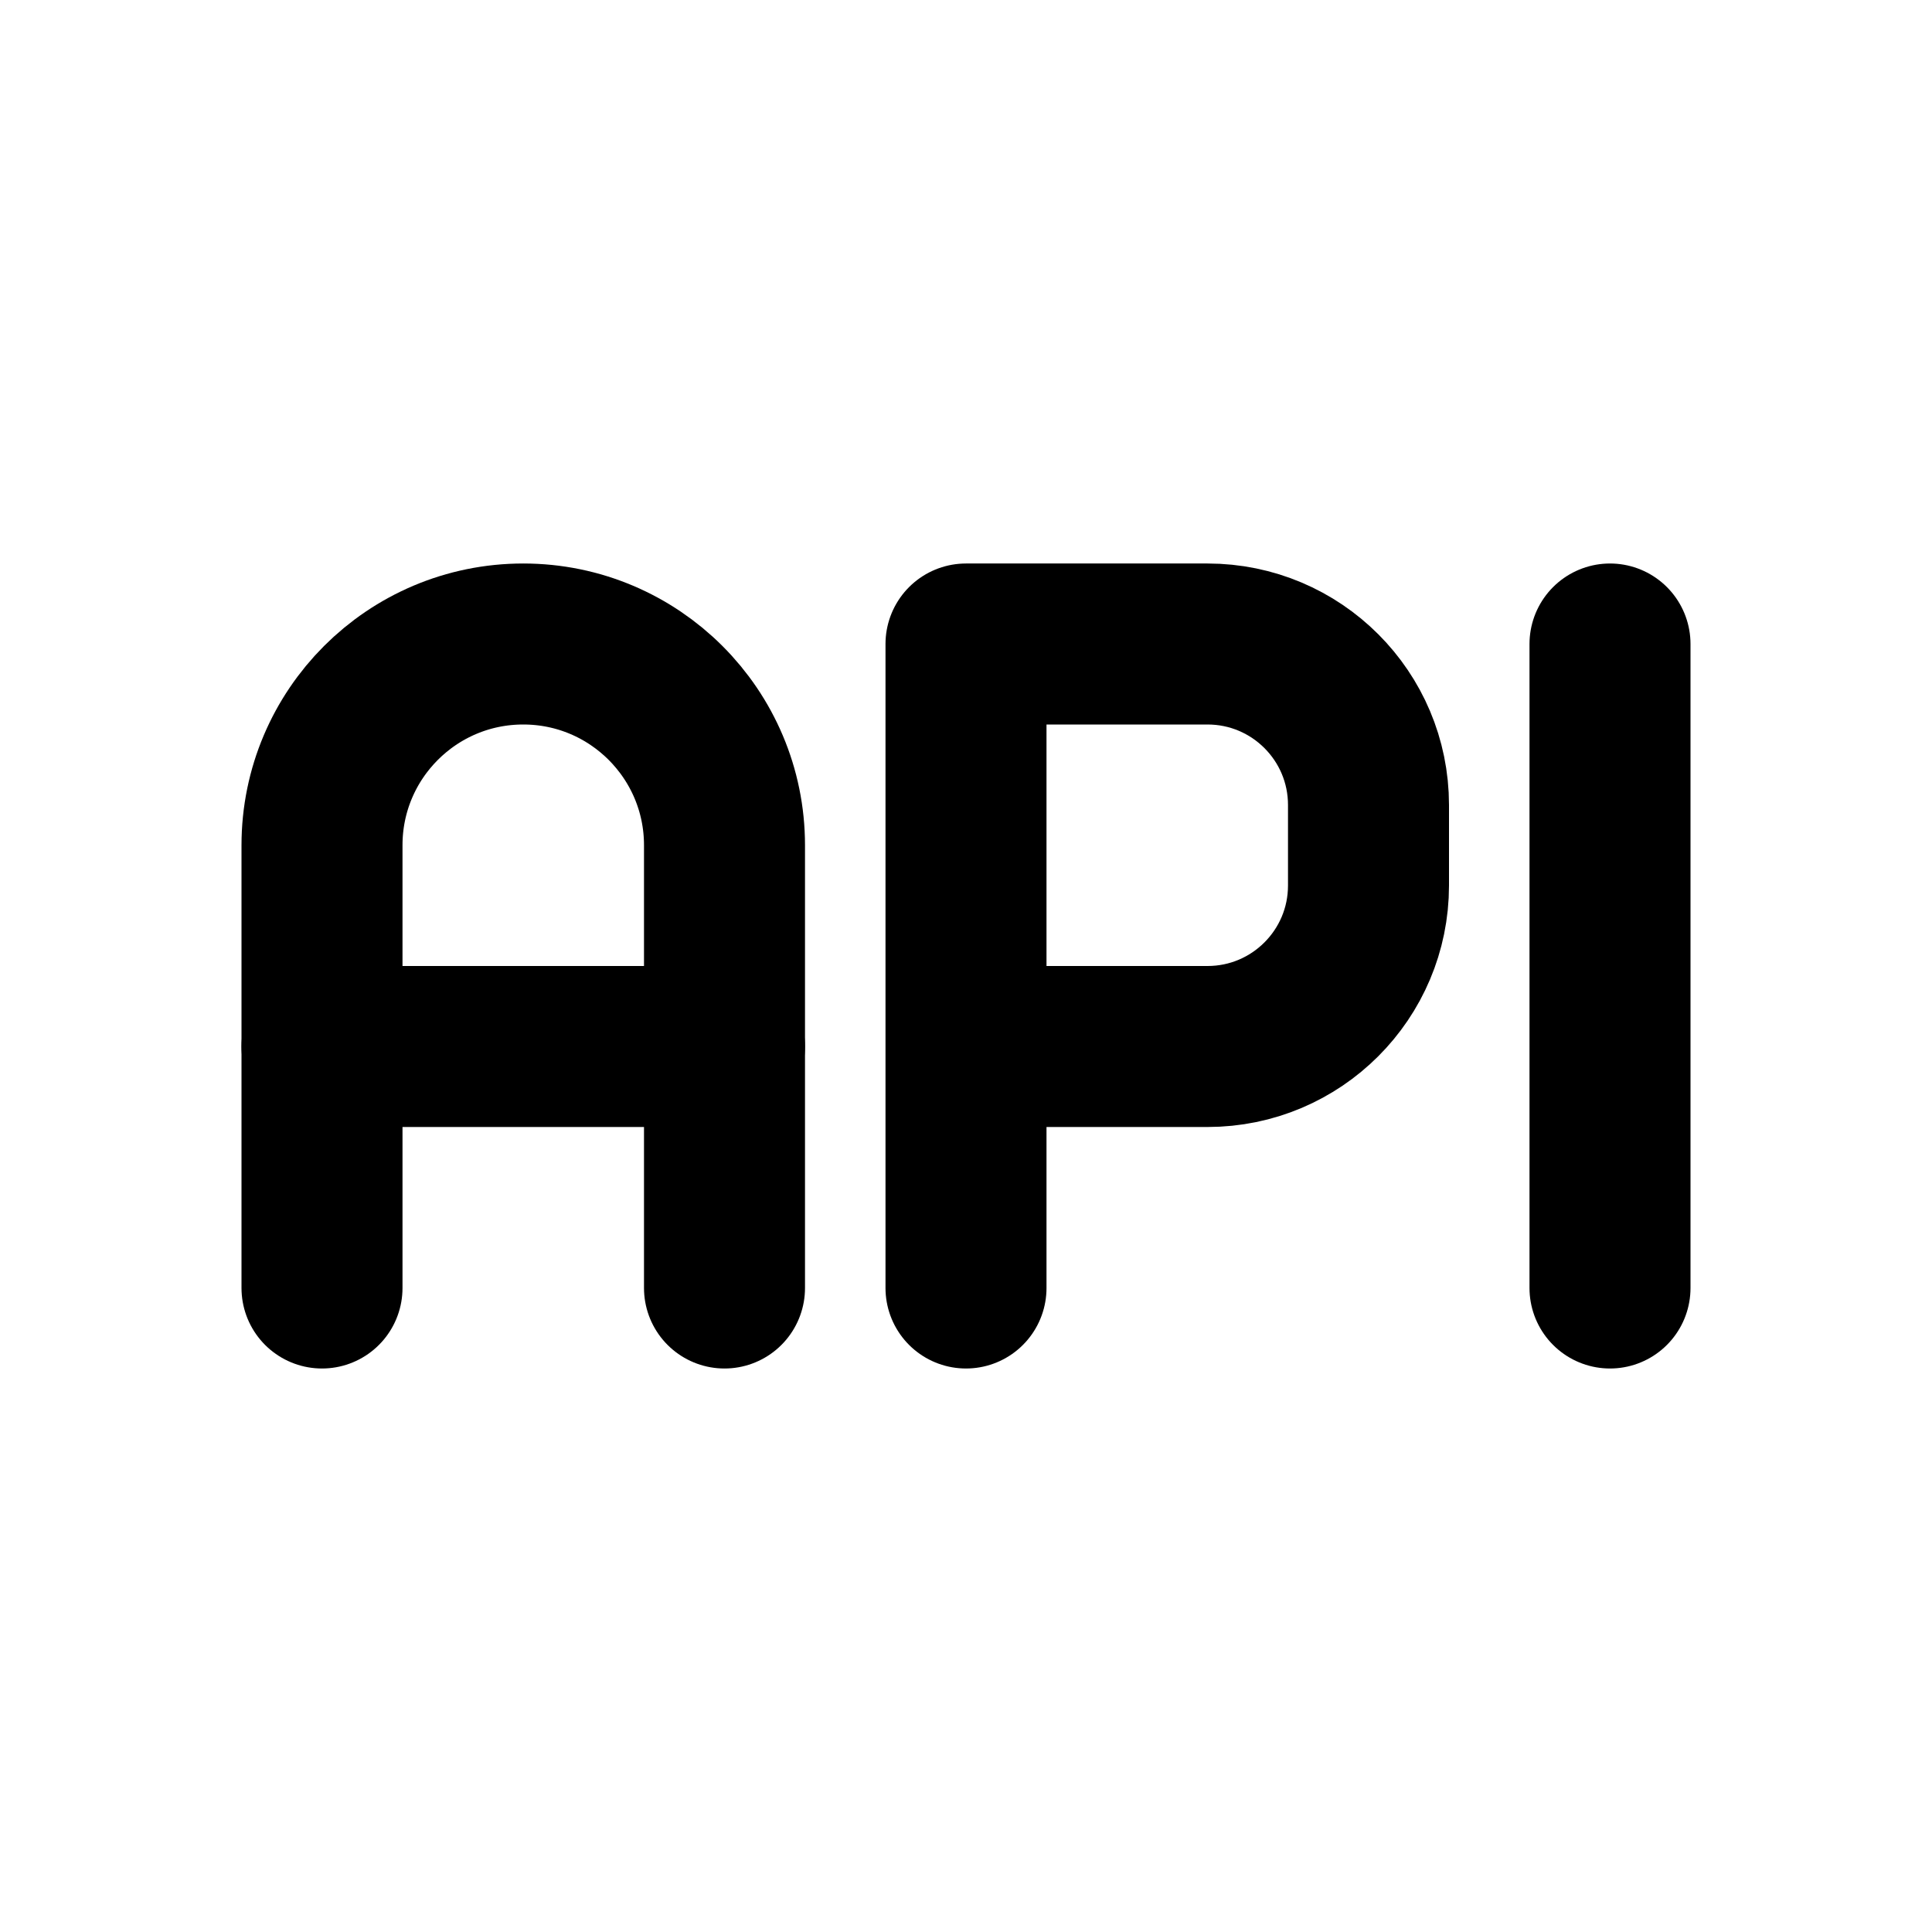
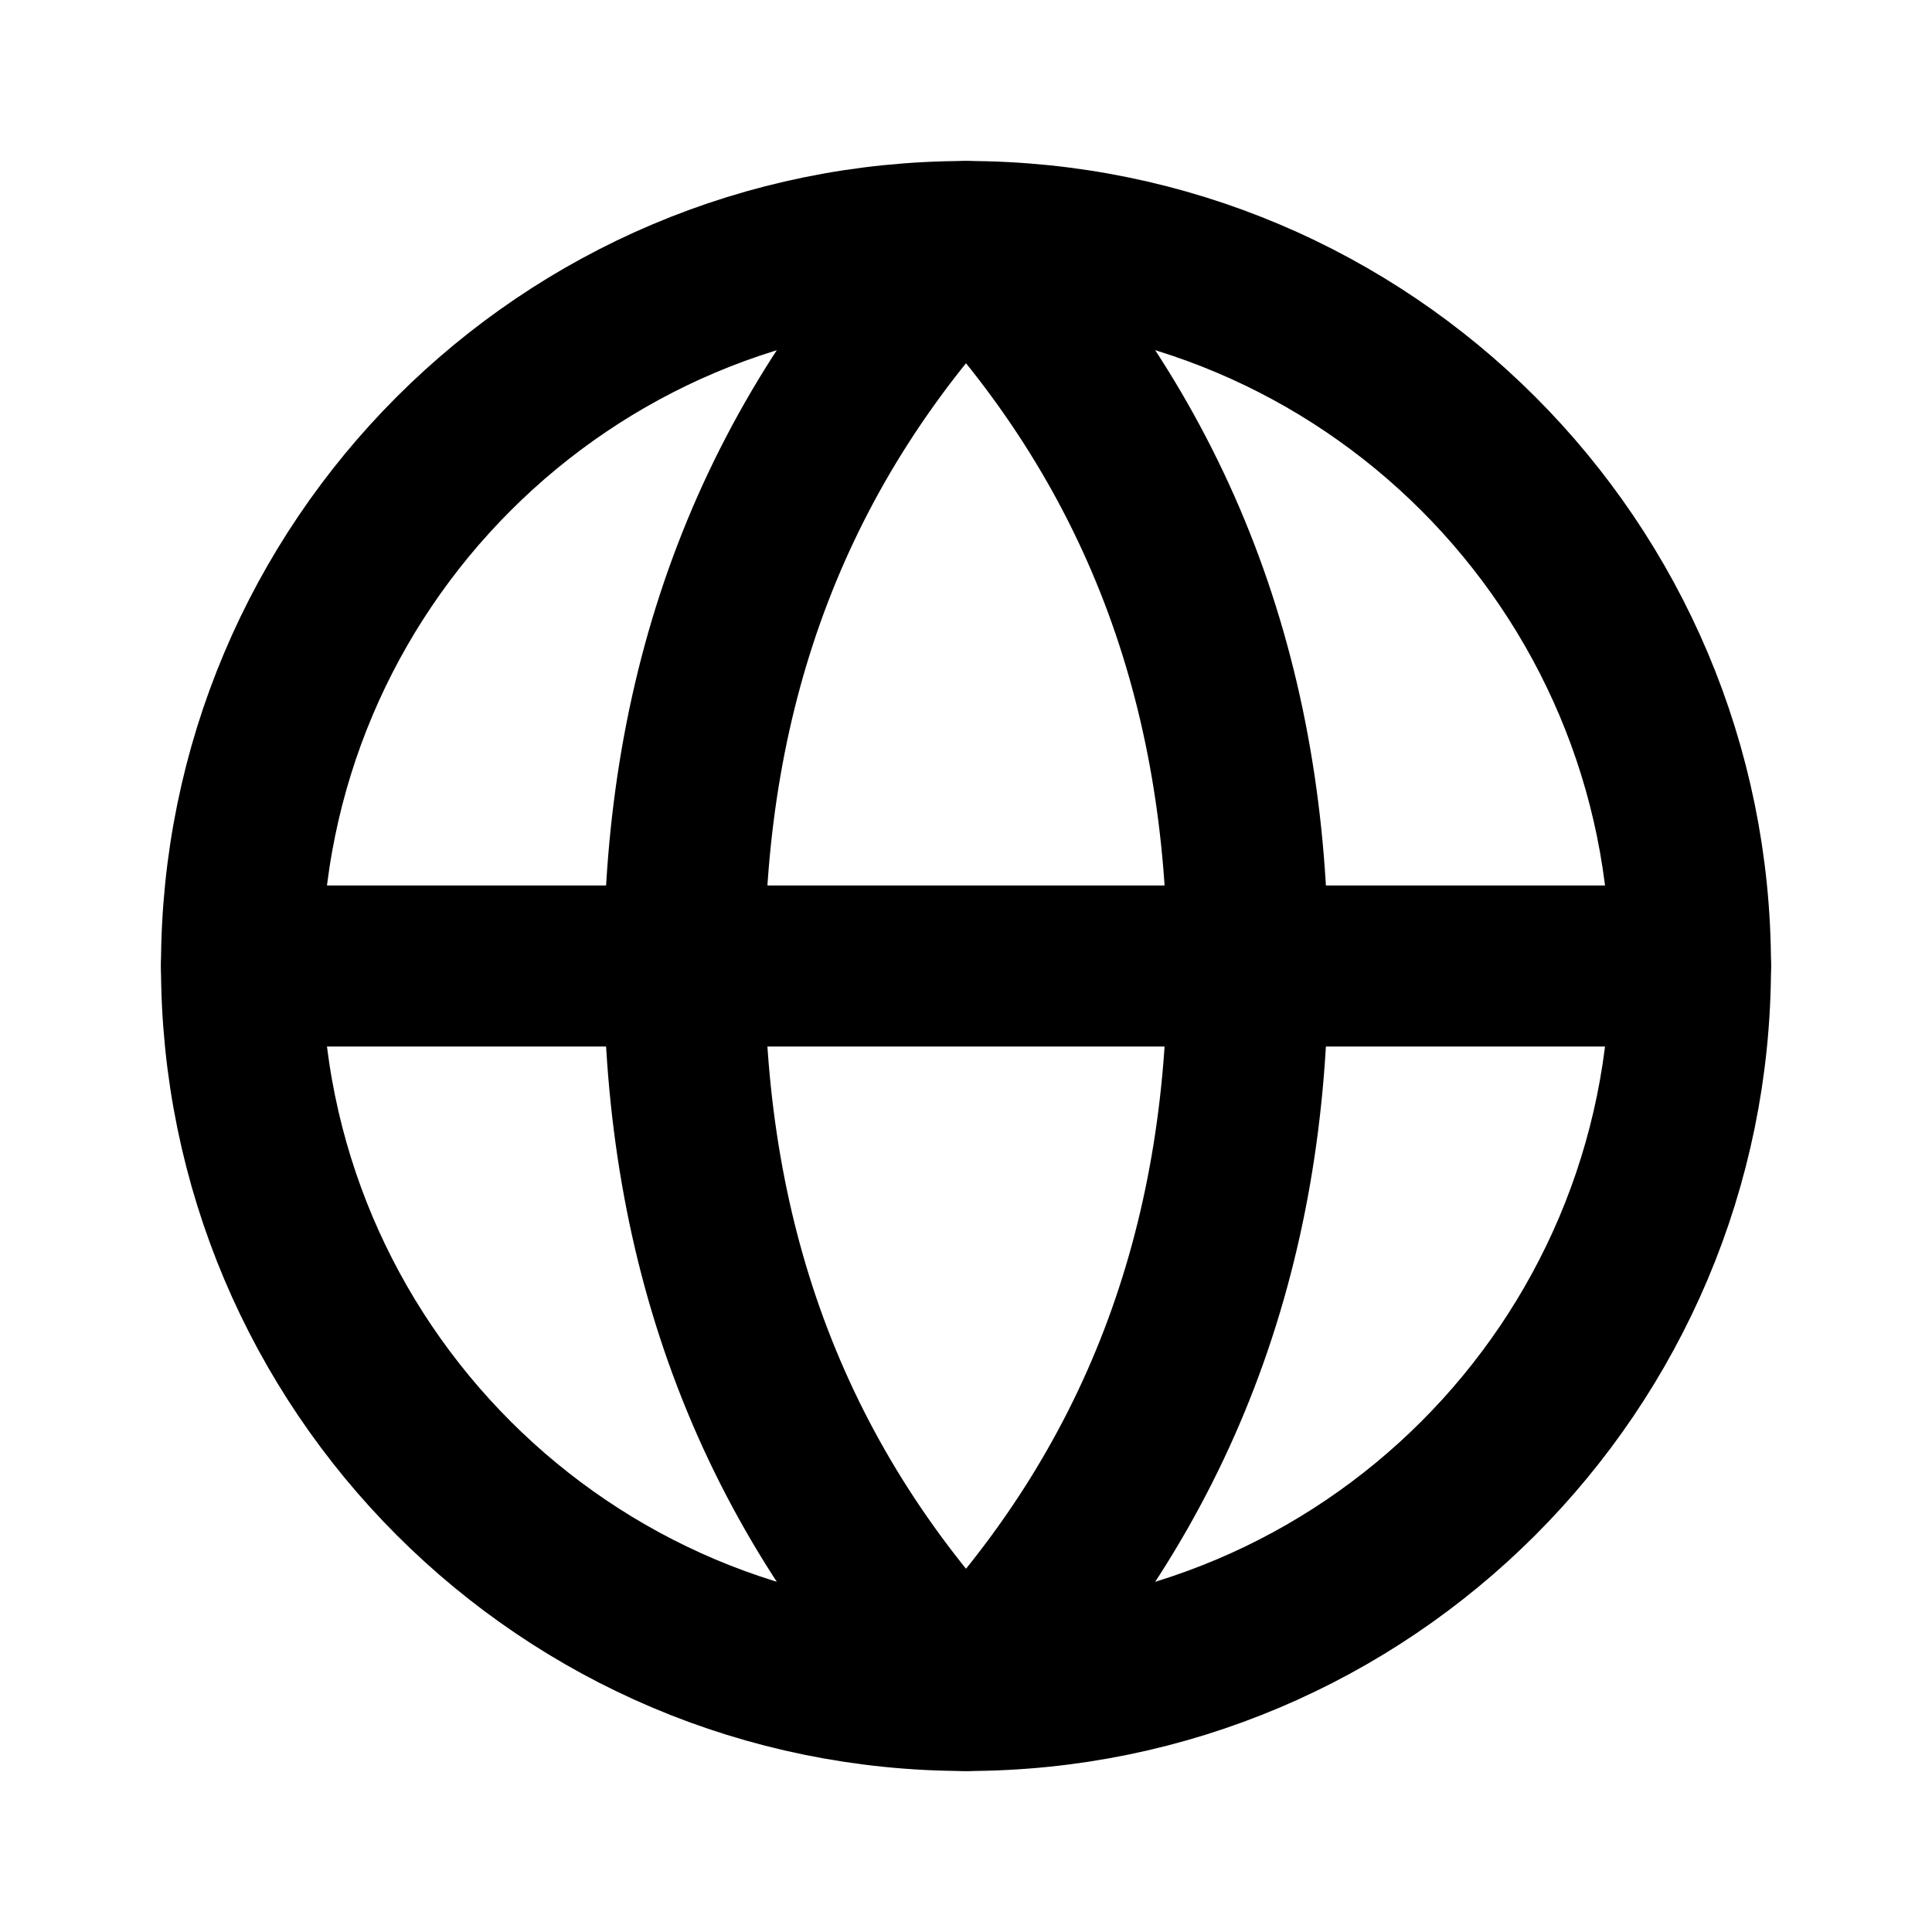
<svg xmlns="http://www.w3.org/2000/svg" width="16" height="16" viewBox="0 0 16 16" fill="none" stroke="currentColor" stroke-width="2" stroke-linecap="round" stroke-linejoin="round" role="img" aria-label="HTTP">
  <g transform="scale(0.6666667)">
-     <path stroke="none" d="M0 0h24v24H0z" fill="none" />
-     <path d="M4 13h5" />
-     <path d="M12 16v-8h3a2 2 0 0 1 2 2v1a2 2 0 0 1 -2 2h-3" />
-     <path d="M20 8v8" />
-     <path d="M9 16v-5.5a2.5 2.5 0 0 0 -5 0v5.5" />
+     <circle cx="12" cy="12" r="9" />
+     <path d="M3 12h18M12 3c2.4 2.5 3.5 5.5 3.5 9s-1.1 6.5-3.5 9c-2.4-2.5-3.5-5.5-3.5-9S9.6 5.5 12 3z" />
  </g>
</svg>
